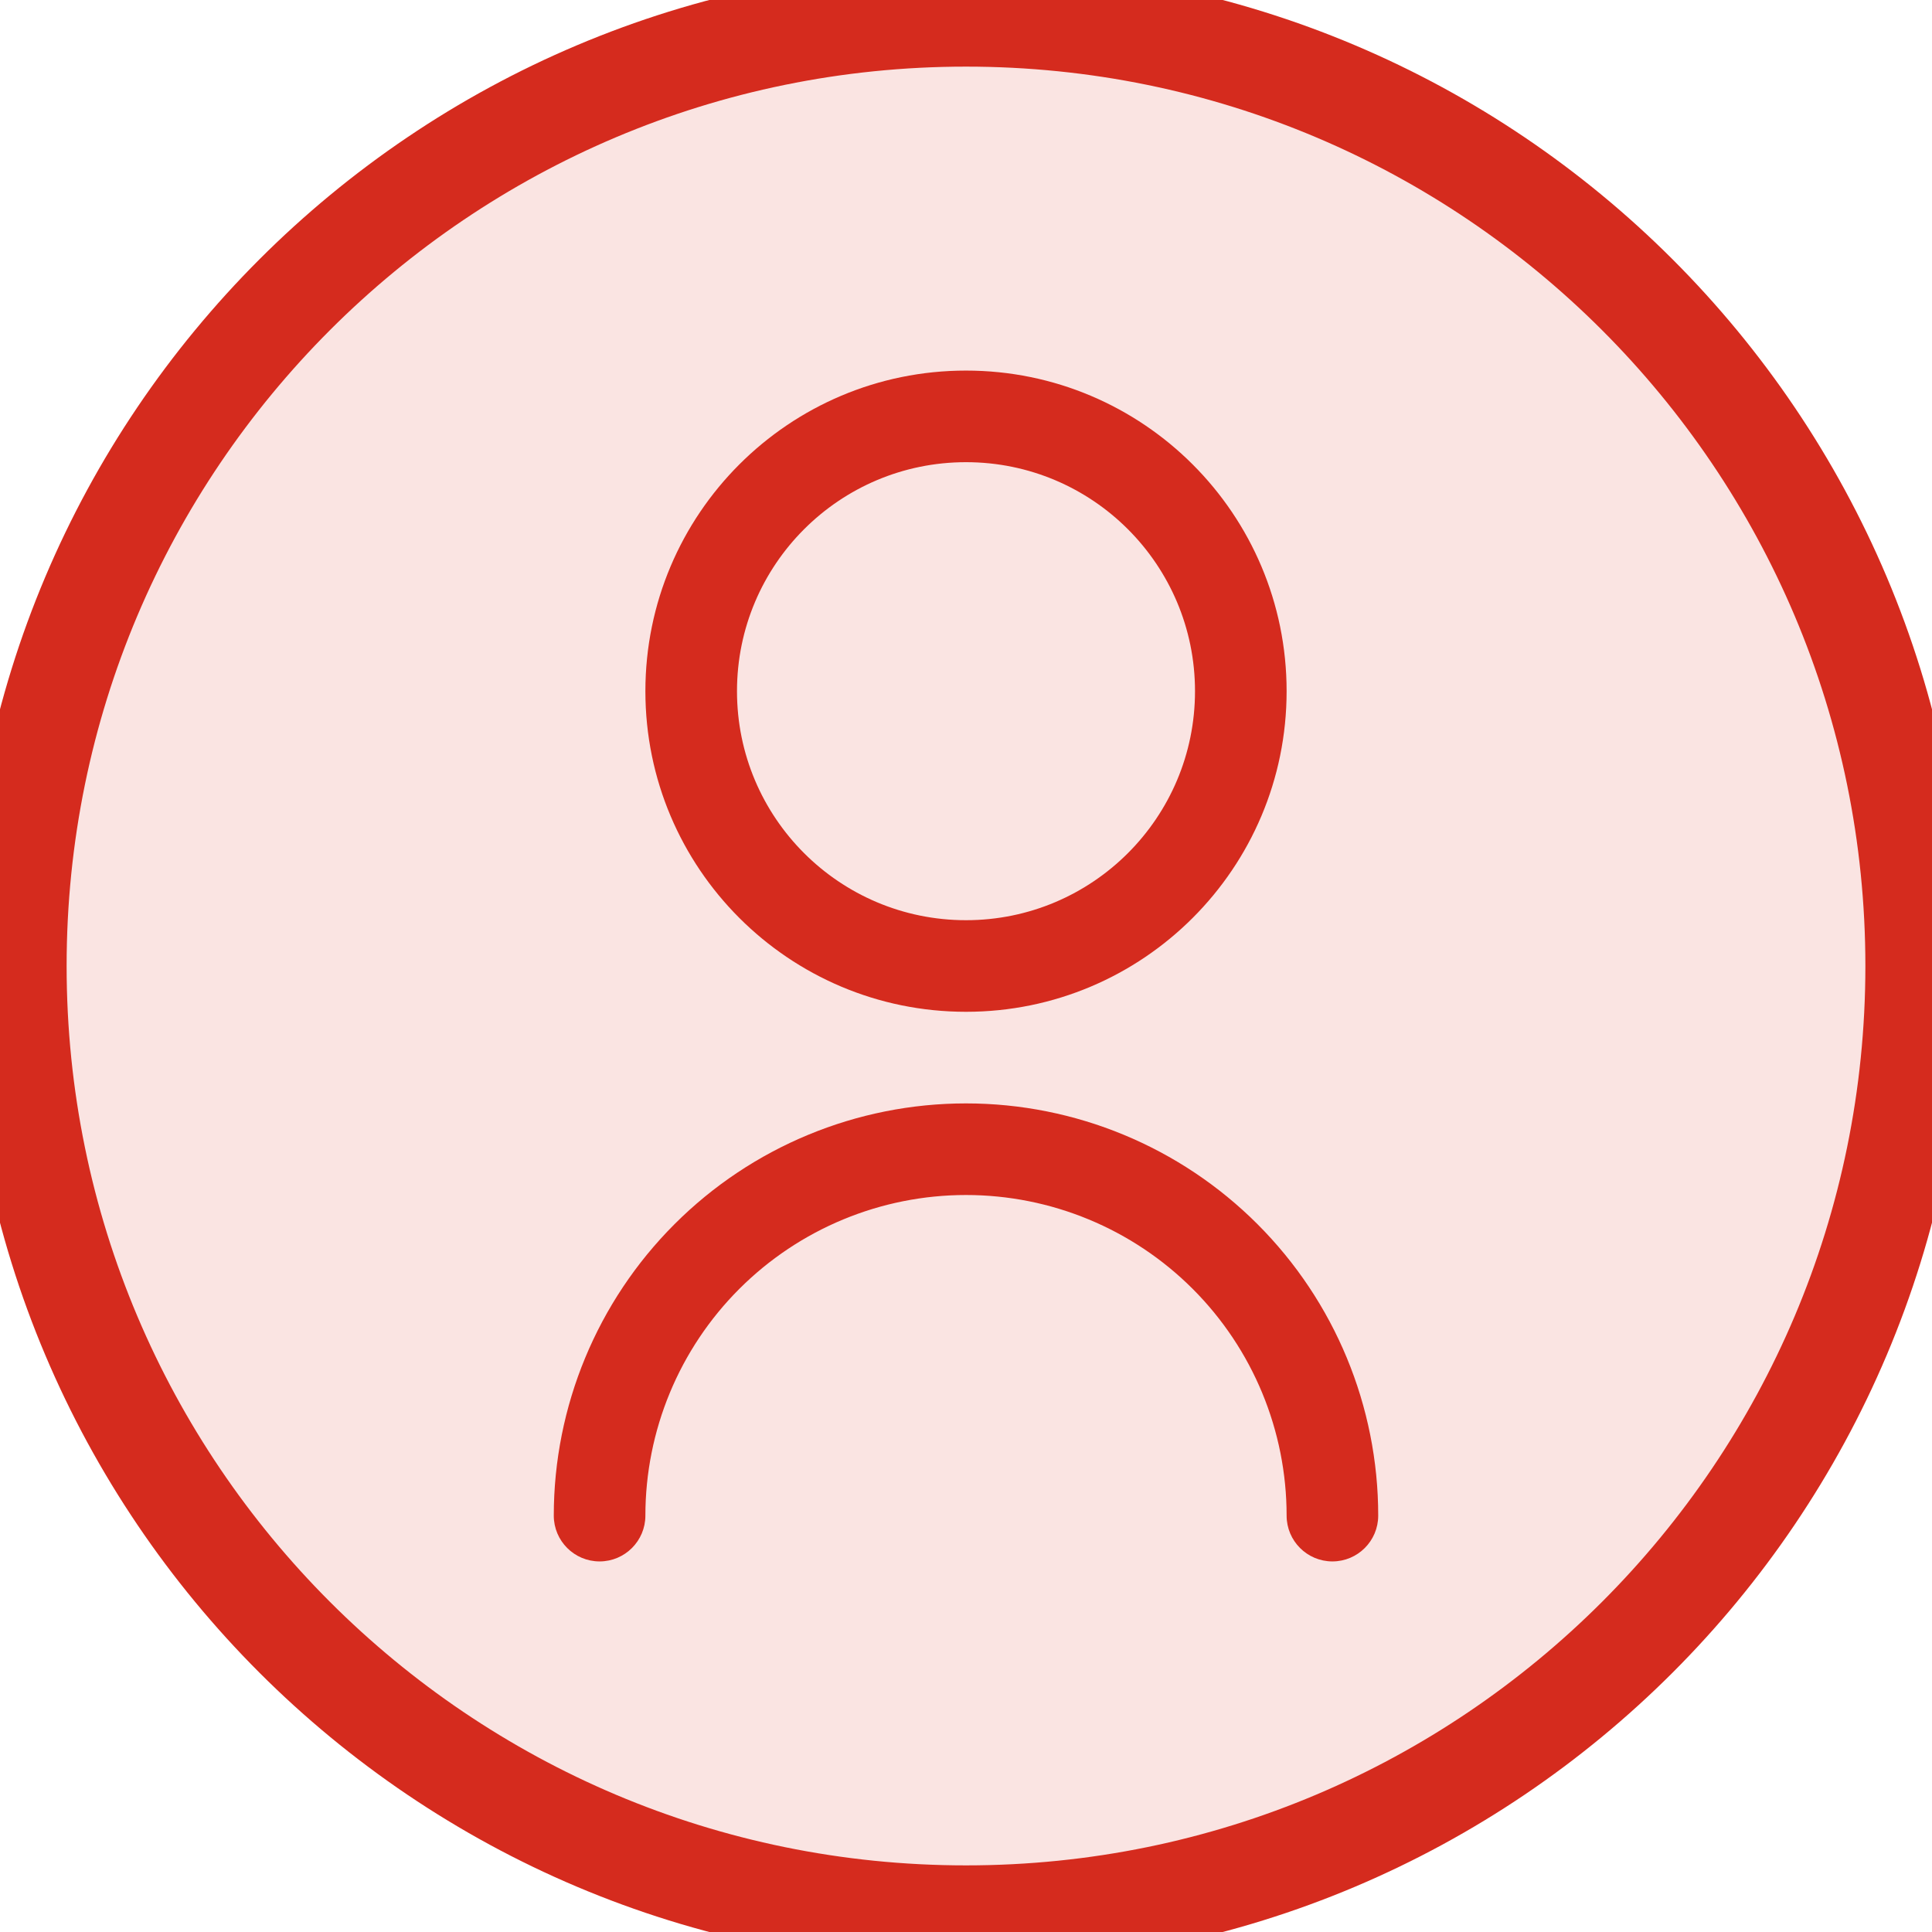
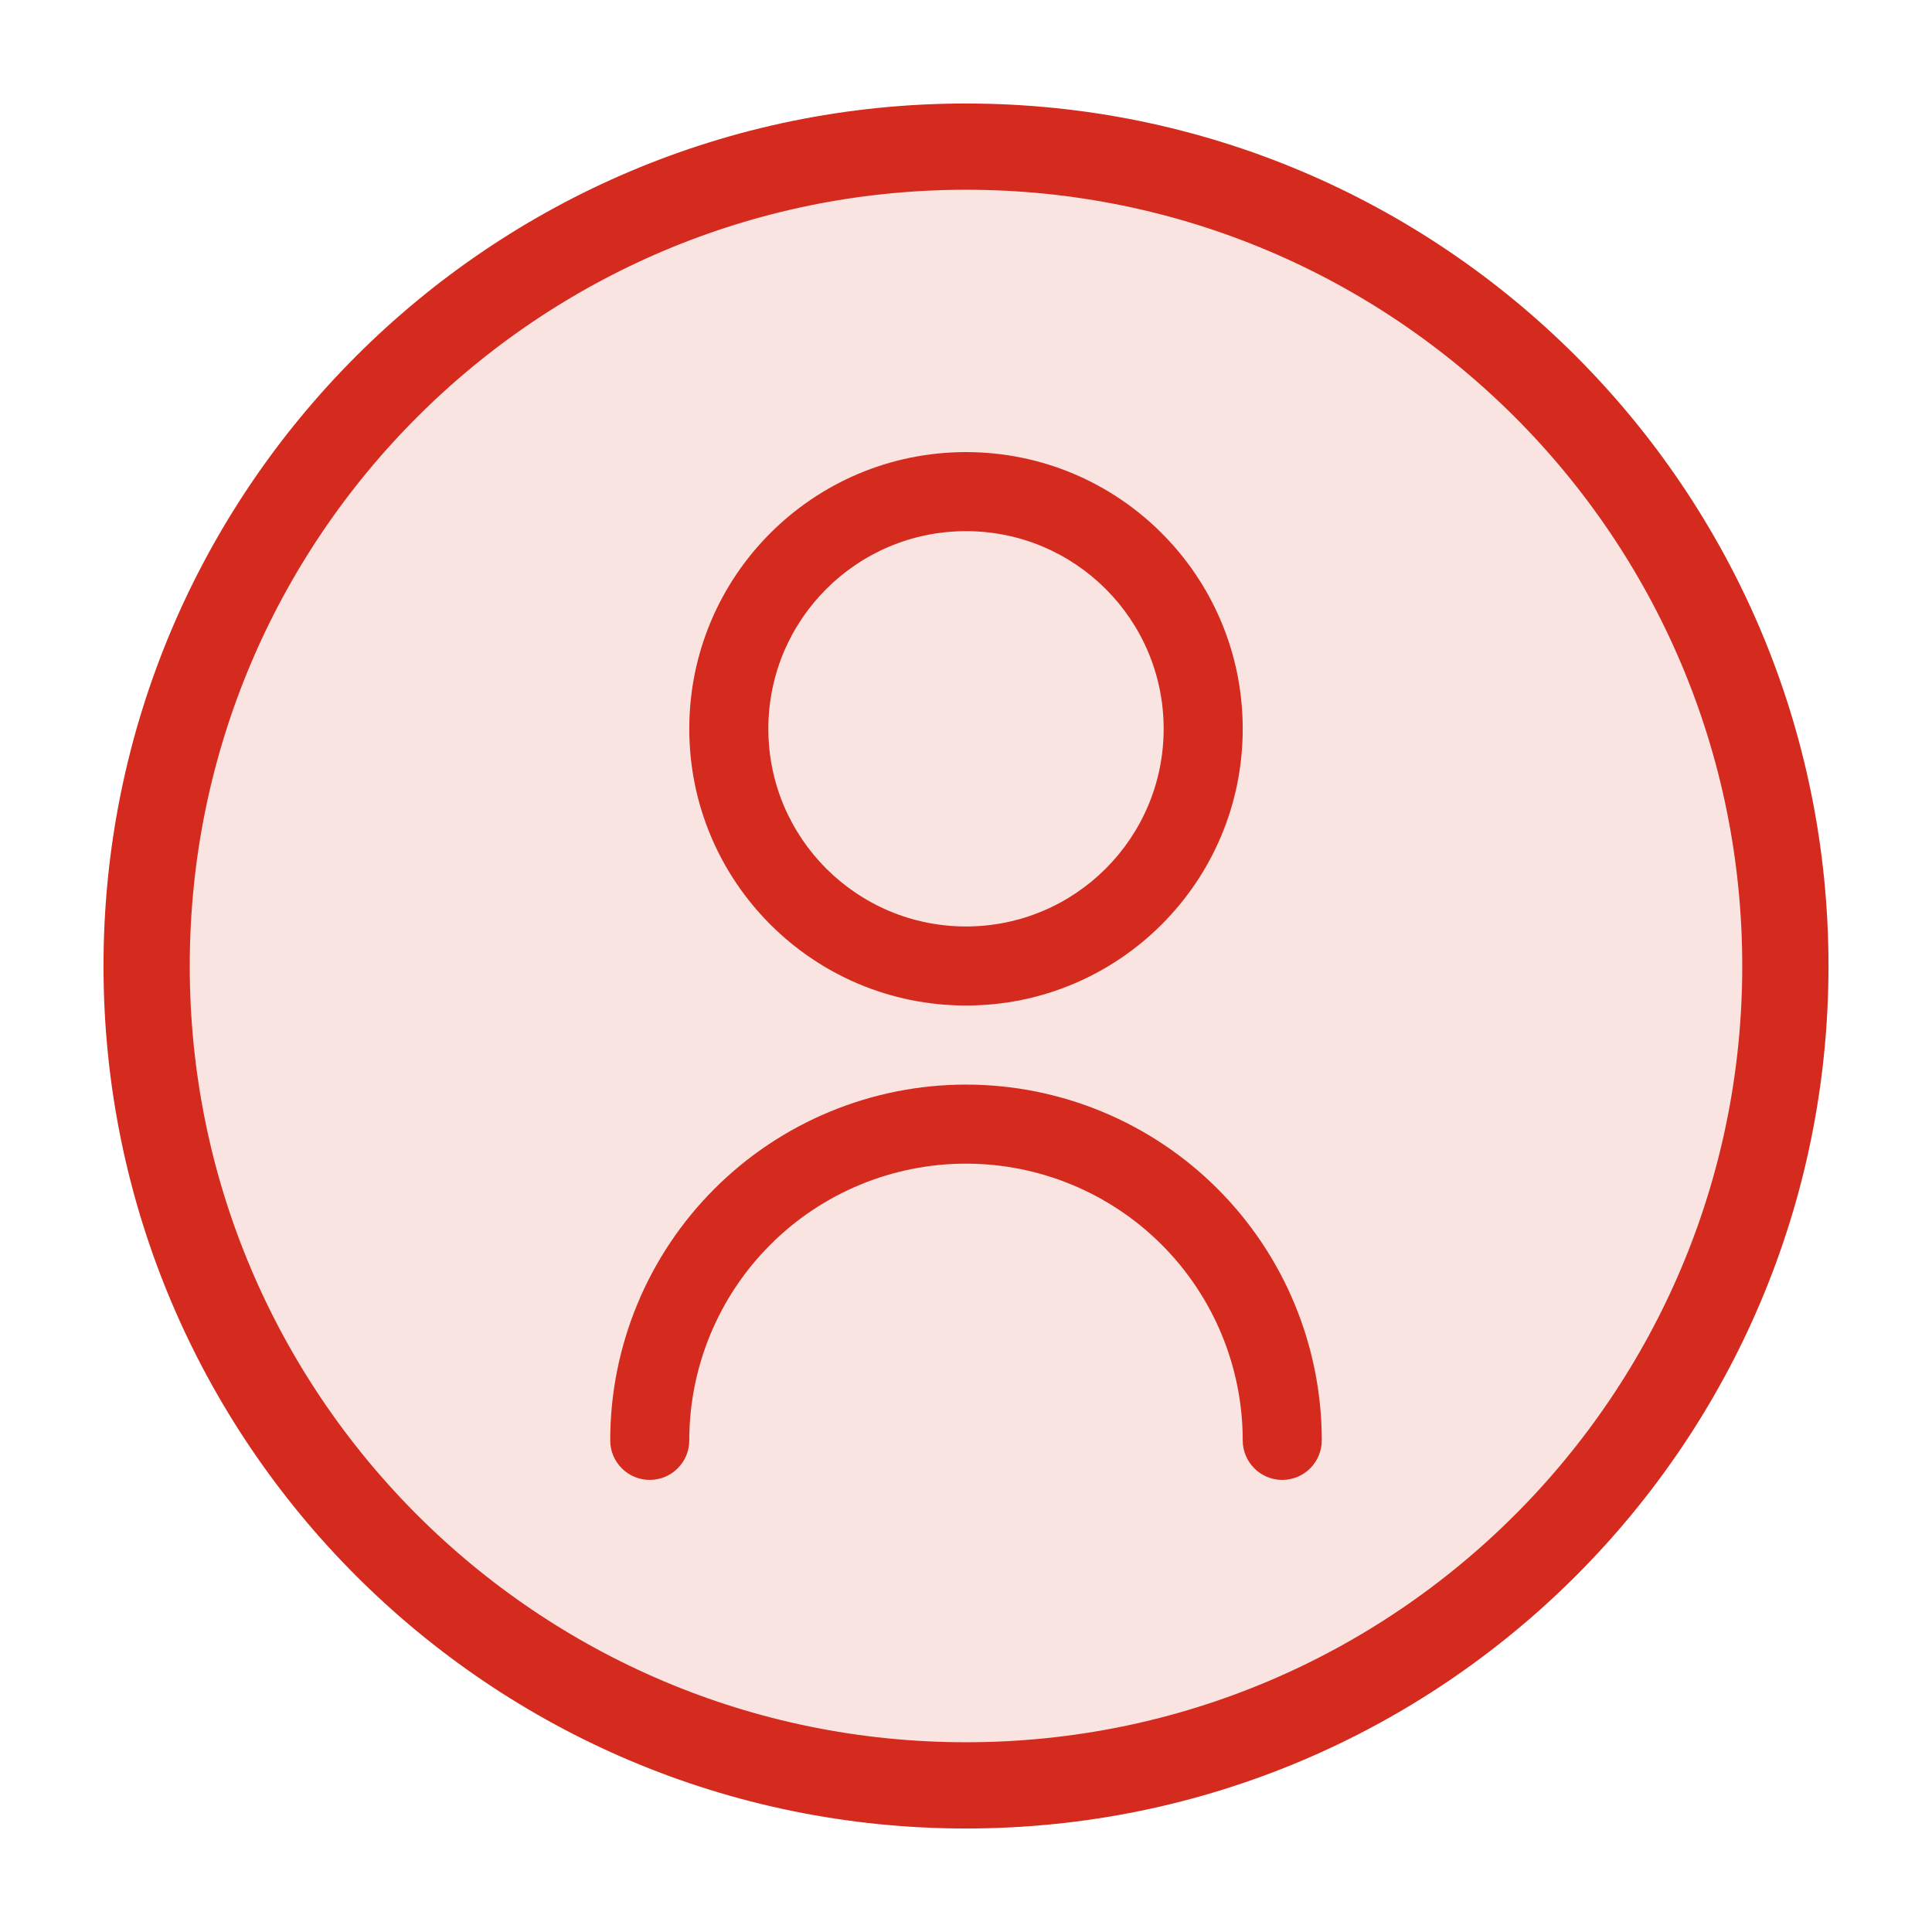
- <svg xmlns="http://www.w3.org/2000/svg" viewBox="79 24 58 58" fill="none">
+ <svg xmlns="http://www.w3.org/2000/svg" viewBox="74.4 19.4 67.2 67.2" fill="none">
  <path d="M108 81.5C92.26 81.5 79.5 68.74 79.5 53C79.5 37.26 92.26 24.5 108 24.5C123.74 24.5 136.5 37.26 136.5 53C136.5 68.74 123.74 81.5 108 81.5Z" fill="#fae4e2" />
  <path d="M108 81.5C92.26 81.5 79.5 68.74 79.5 53C79.5 37.26 92.26 24.5 108 24.5C123.74 24.5 136.5 37.26 136.5 53C136.5 68.74 123.74 81.5 108 81.5Z" stroke="#D52B1E" stroke-width="3" />
  <path fill-rule="evenodd" clip-rule="evenodd" d="M101.125 44.75C101.125 40.953 104.203 37.875 108 37.875C111.797 37.875 114.875 40.953 114.875 44.75C114.875 48.547 111.797 51.625 108 51.625C104.203 51.625 101.125 48.547 101.125 44.75ZM108 35.125C102.684 35.125 98.375 39.434 98.375 44.75C98.375 50.066 102.684 54.375 108 54.375C113.316 54.375 117.625 50.066 117.625 44.75C117.625 39.434 113.316 35.125 108 35.125ZM101.194 62.694C102.999 60.889 105.447 59.875 108 59.875C110.553 59.875 113.001 60.889 114.806 62.694C116.611 64.499 117.625 66.947 117.625 69.5C117.625 70.259 118.241 70.875 119 70.875C119.759 70.875 120.375 70.259 120.375 69.5C120.375 66.218 119.071 63.07 116.75 60.75C114.43 58.429 111.282 57.125 108 57.125C104.718 57.125 101.57 58.429 99.25 60.75C96.929 63.07 95.625 66.218 95.625 69.5C95.625 70.259 96.241 70.875 97 70.875C97.759 70.875 98.375 70.259 98.375 69.5C98.375 66.947 99.389 64.499 101.194 62.694Z" fill="#D52B1E" />
</svg>
